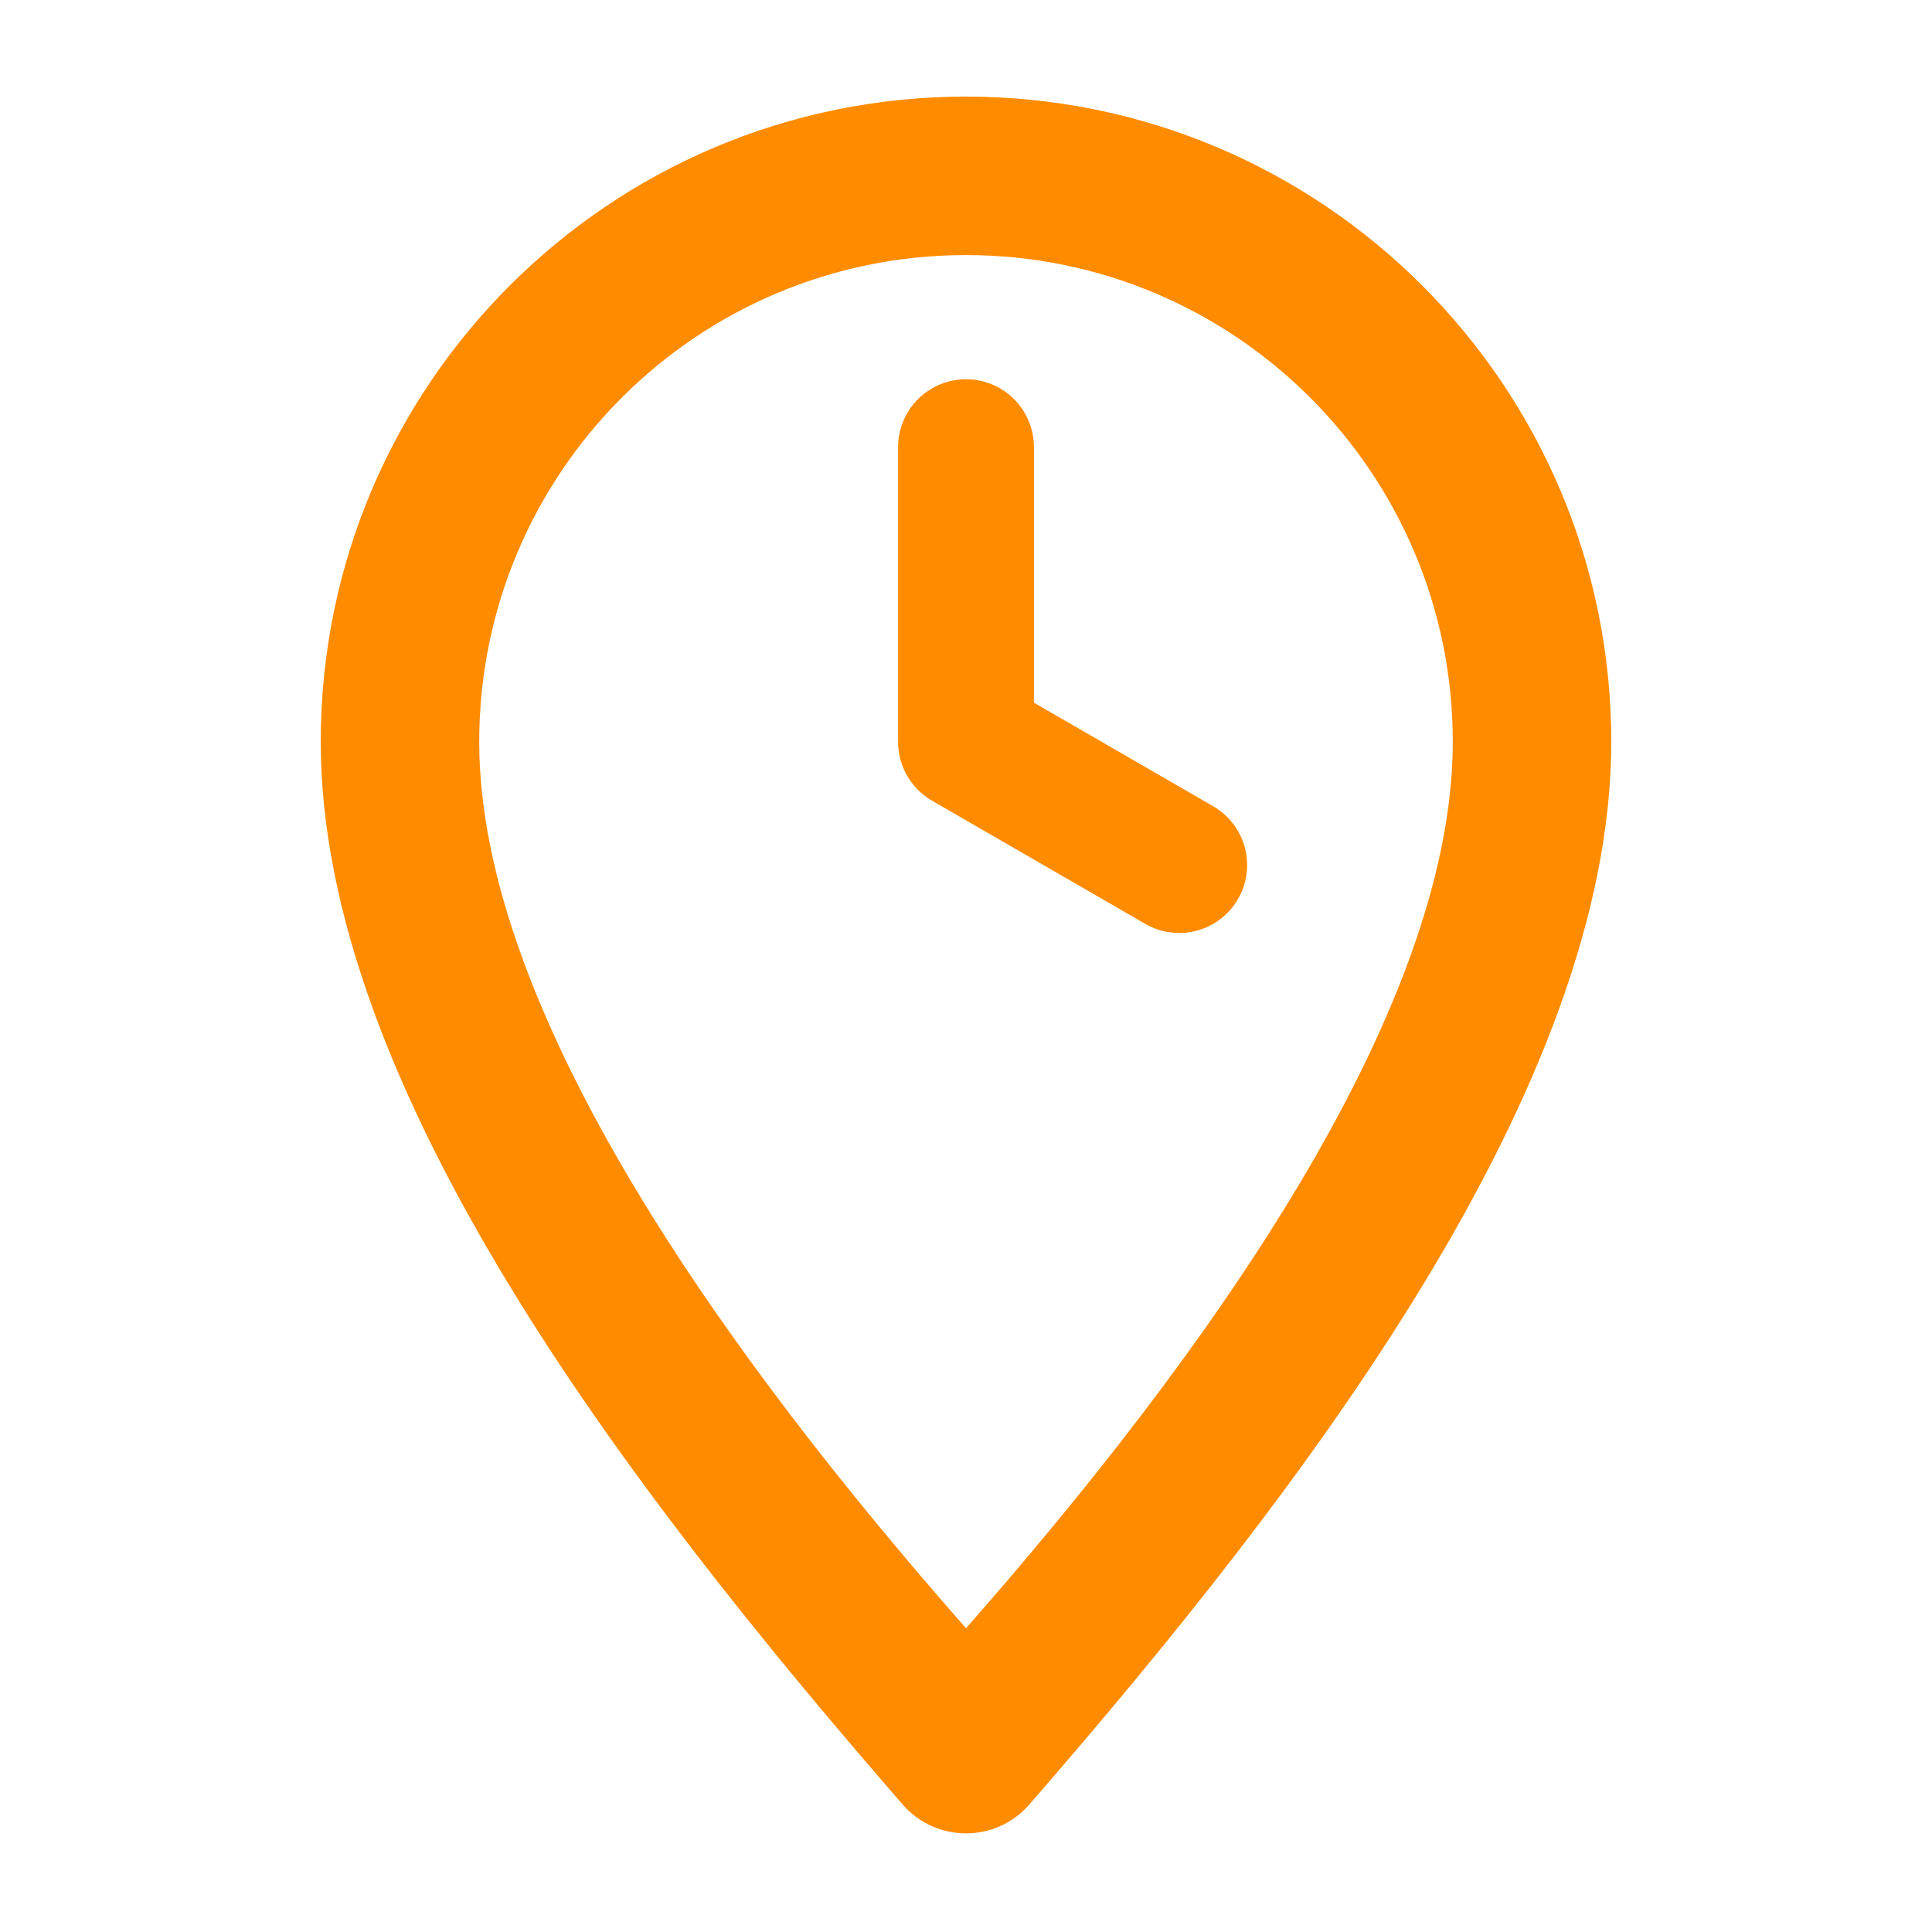
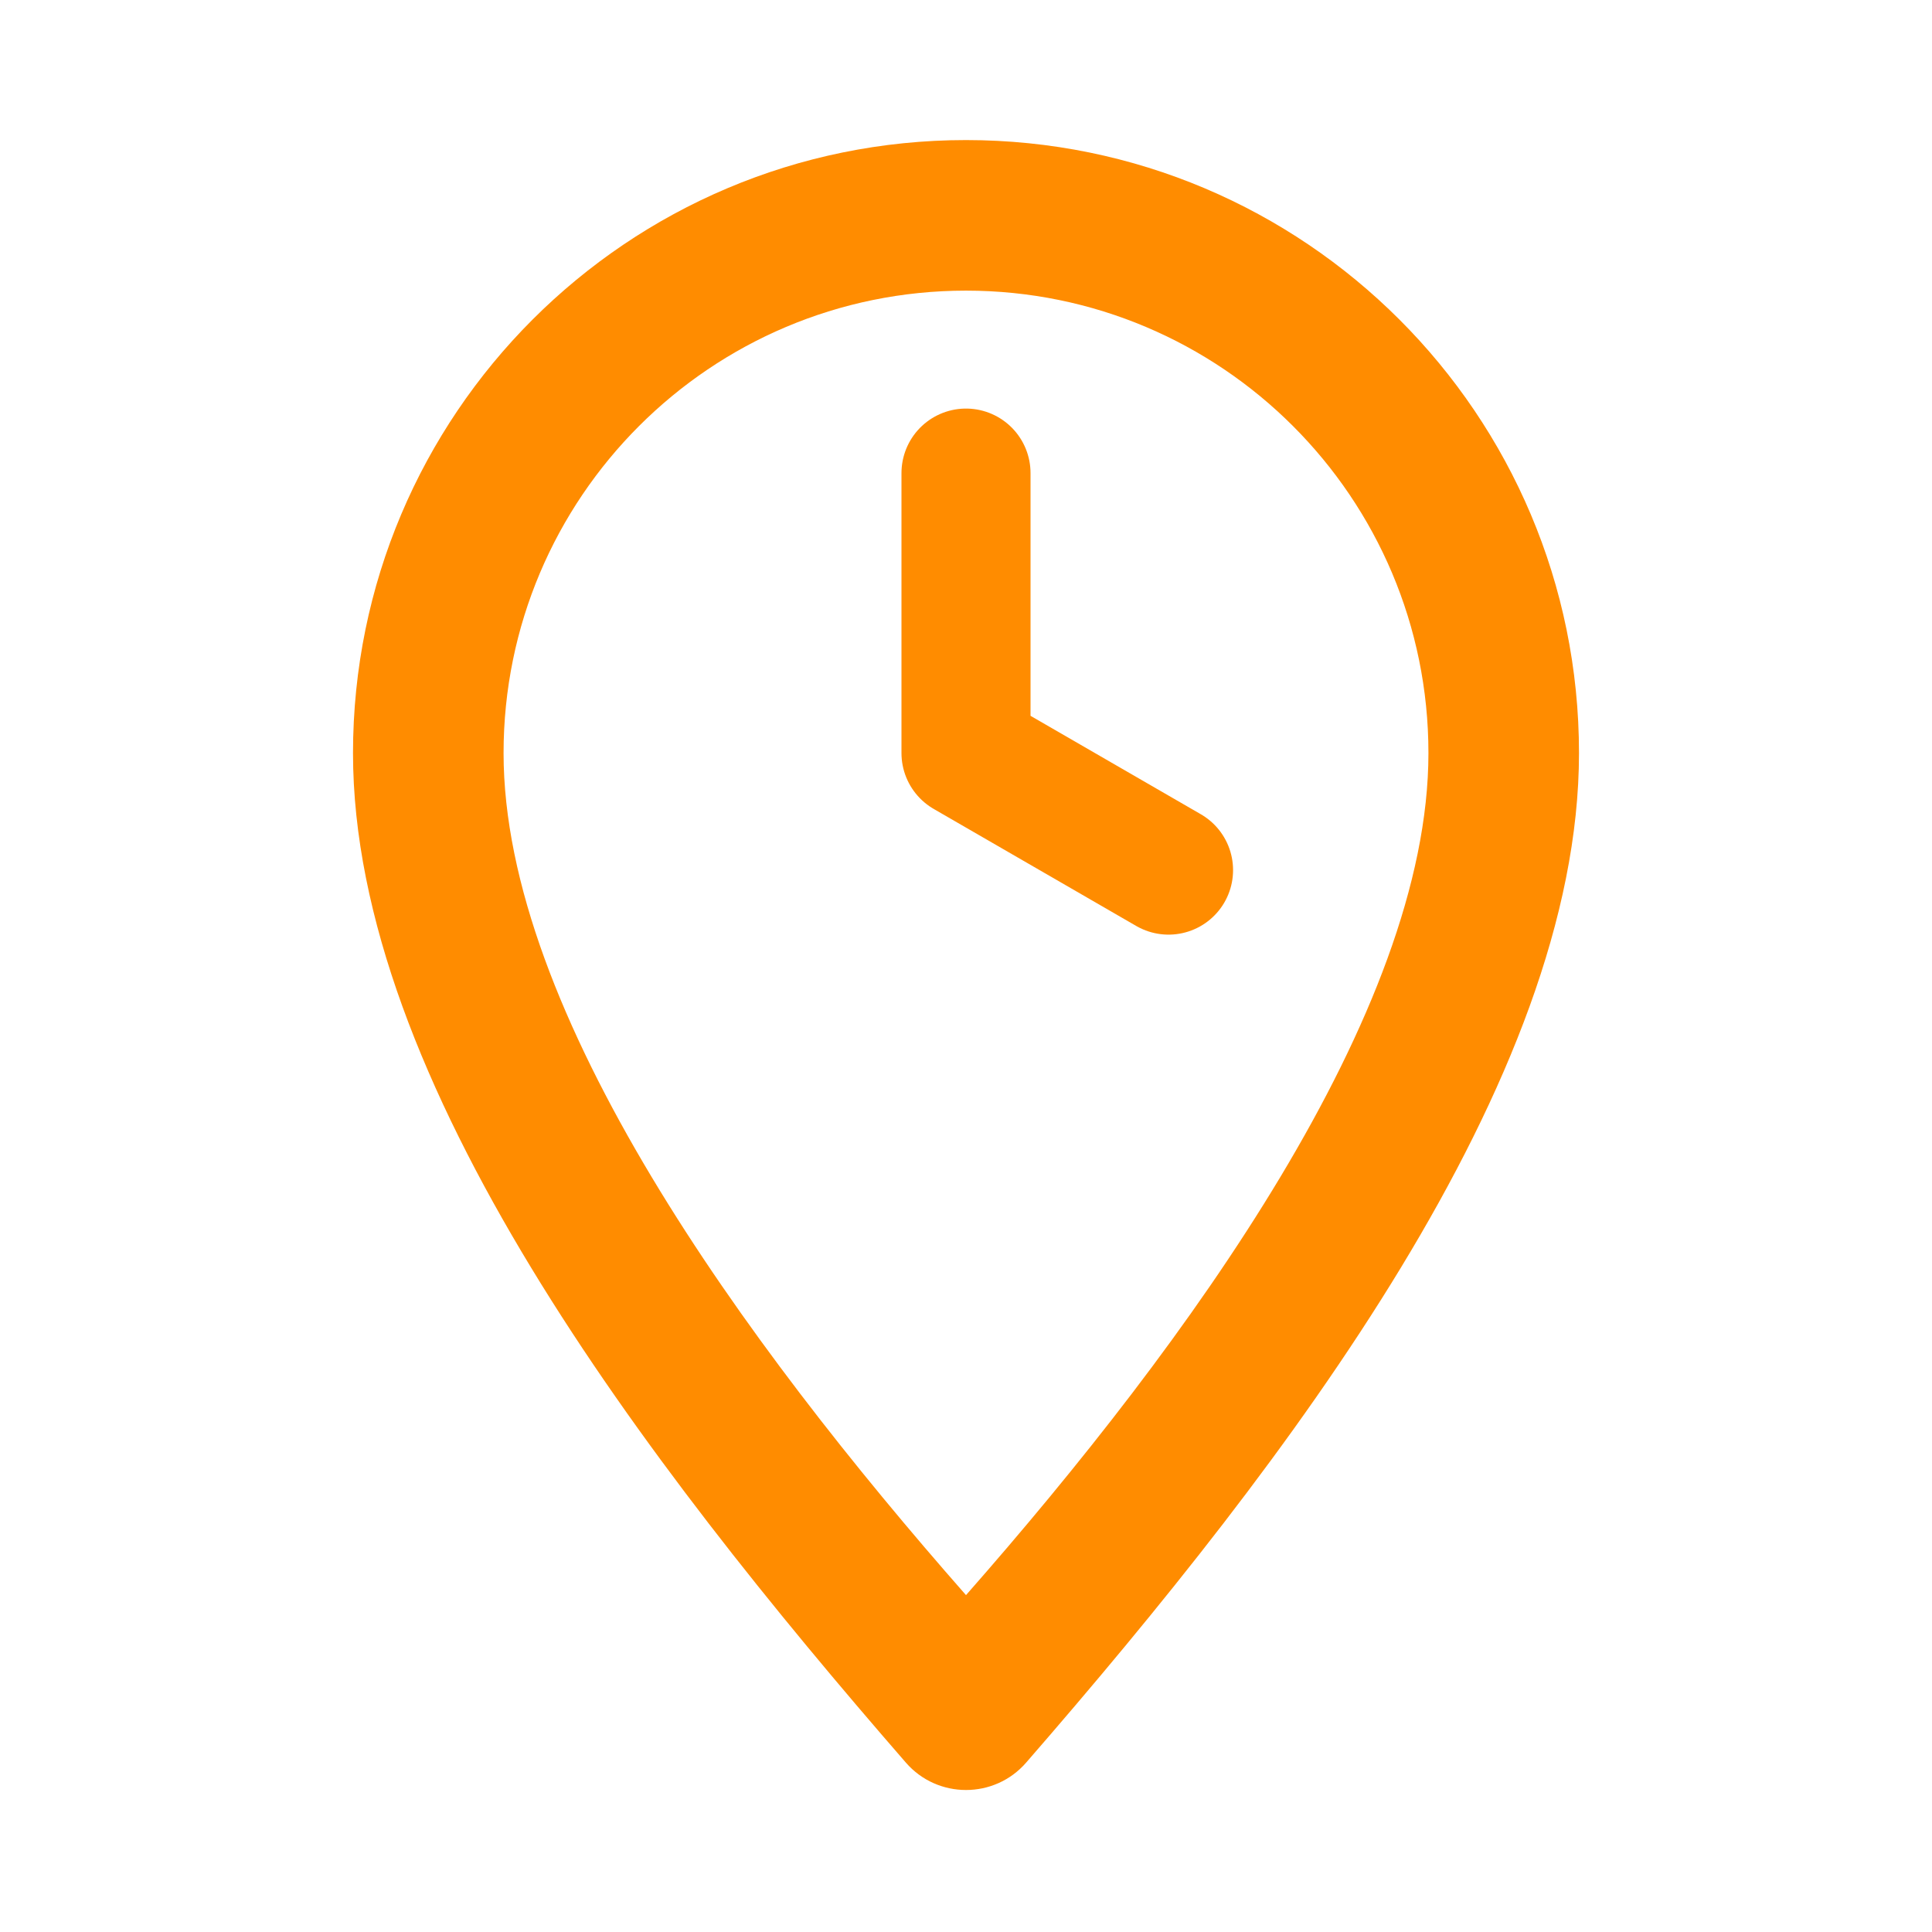
<svg xmlns="http://www.w3.org/2000/svg" viewBox="0 0 1024 1024" width="1024" height="1024" fill="none">
-   <path fill="#FF8C00" fill-rule="evenodd" d="M 512 51.2        C 700.9 51.2, 854 204.3, 854 393.2        C 854 576.0, 692.0 788.0, 545.5 956.5        C 527.8 976.8, 496.2 976.8, 478.5 956.5        C 332.0 788.0, 170 576.0, 170 393.2        C 170 204.3, 323.1 51.2, 512 51.2 Z        M 512 135.2        C 369.5 135.2, 254 250.7, 254 393.2        C 254 538.0, 388.0 722.0, 512 863.0        C 636.0 722.0, 770 538.0, 770 393.2        C 770 250.7, 654.5 135.2, 512 135.2 Z" />
-   <path d="M 512 237 L 512 393.2 L 625 458.5" stroke="#FF8C00" stroke-width="72" stroke-linecap="round" stroke-linejoin="round" />
+   <g transform="translate(512 512) scale(0.95) translate(-512 -512)">
+     <path fill="#FF8C00" fill-rule="evenodd" d="M 512 51.2          C 700.9 51.2, 854 204.3, 854 393.2          C 854 576.0, 692.0 788.0, 545.5 956.5          C 527.8 976.8, 496.2 976.8, 478.5 956.5          C 332.0 788.0, 170 576.0, 170 393.2          C 170 204.3, 323.1 51.2, 512 51.2 Z          M 512 135.2          C 369.5 135.2, 254 250.7, 254 393.2          C 254 538.0, 388.0 722.0, 512 863.0          C 636.0 722.0, 770 538.0, 770 393.2          C 770 250.7, 654.5 135.2, 512 135.2 Z" />
+     <path d="M 512 237 L 512 393.2 L 625 458.5" stroke="#FF8C00" stroke-width="72" stroke-linecap="round" stroke-linejoin="round" />
+   </g>
</svg>
